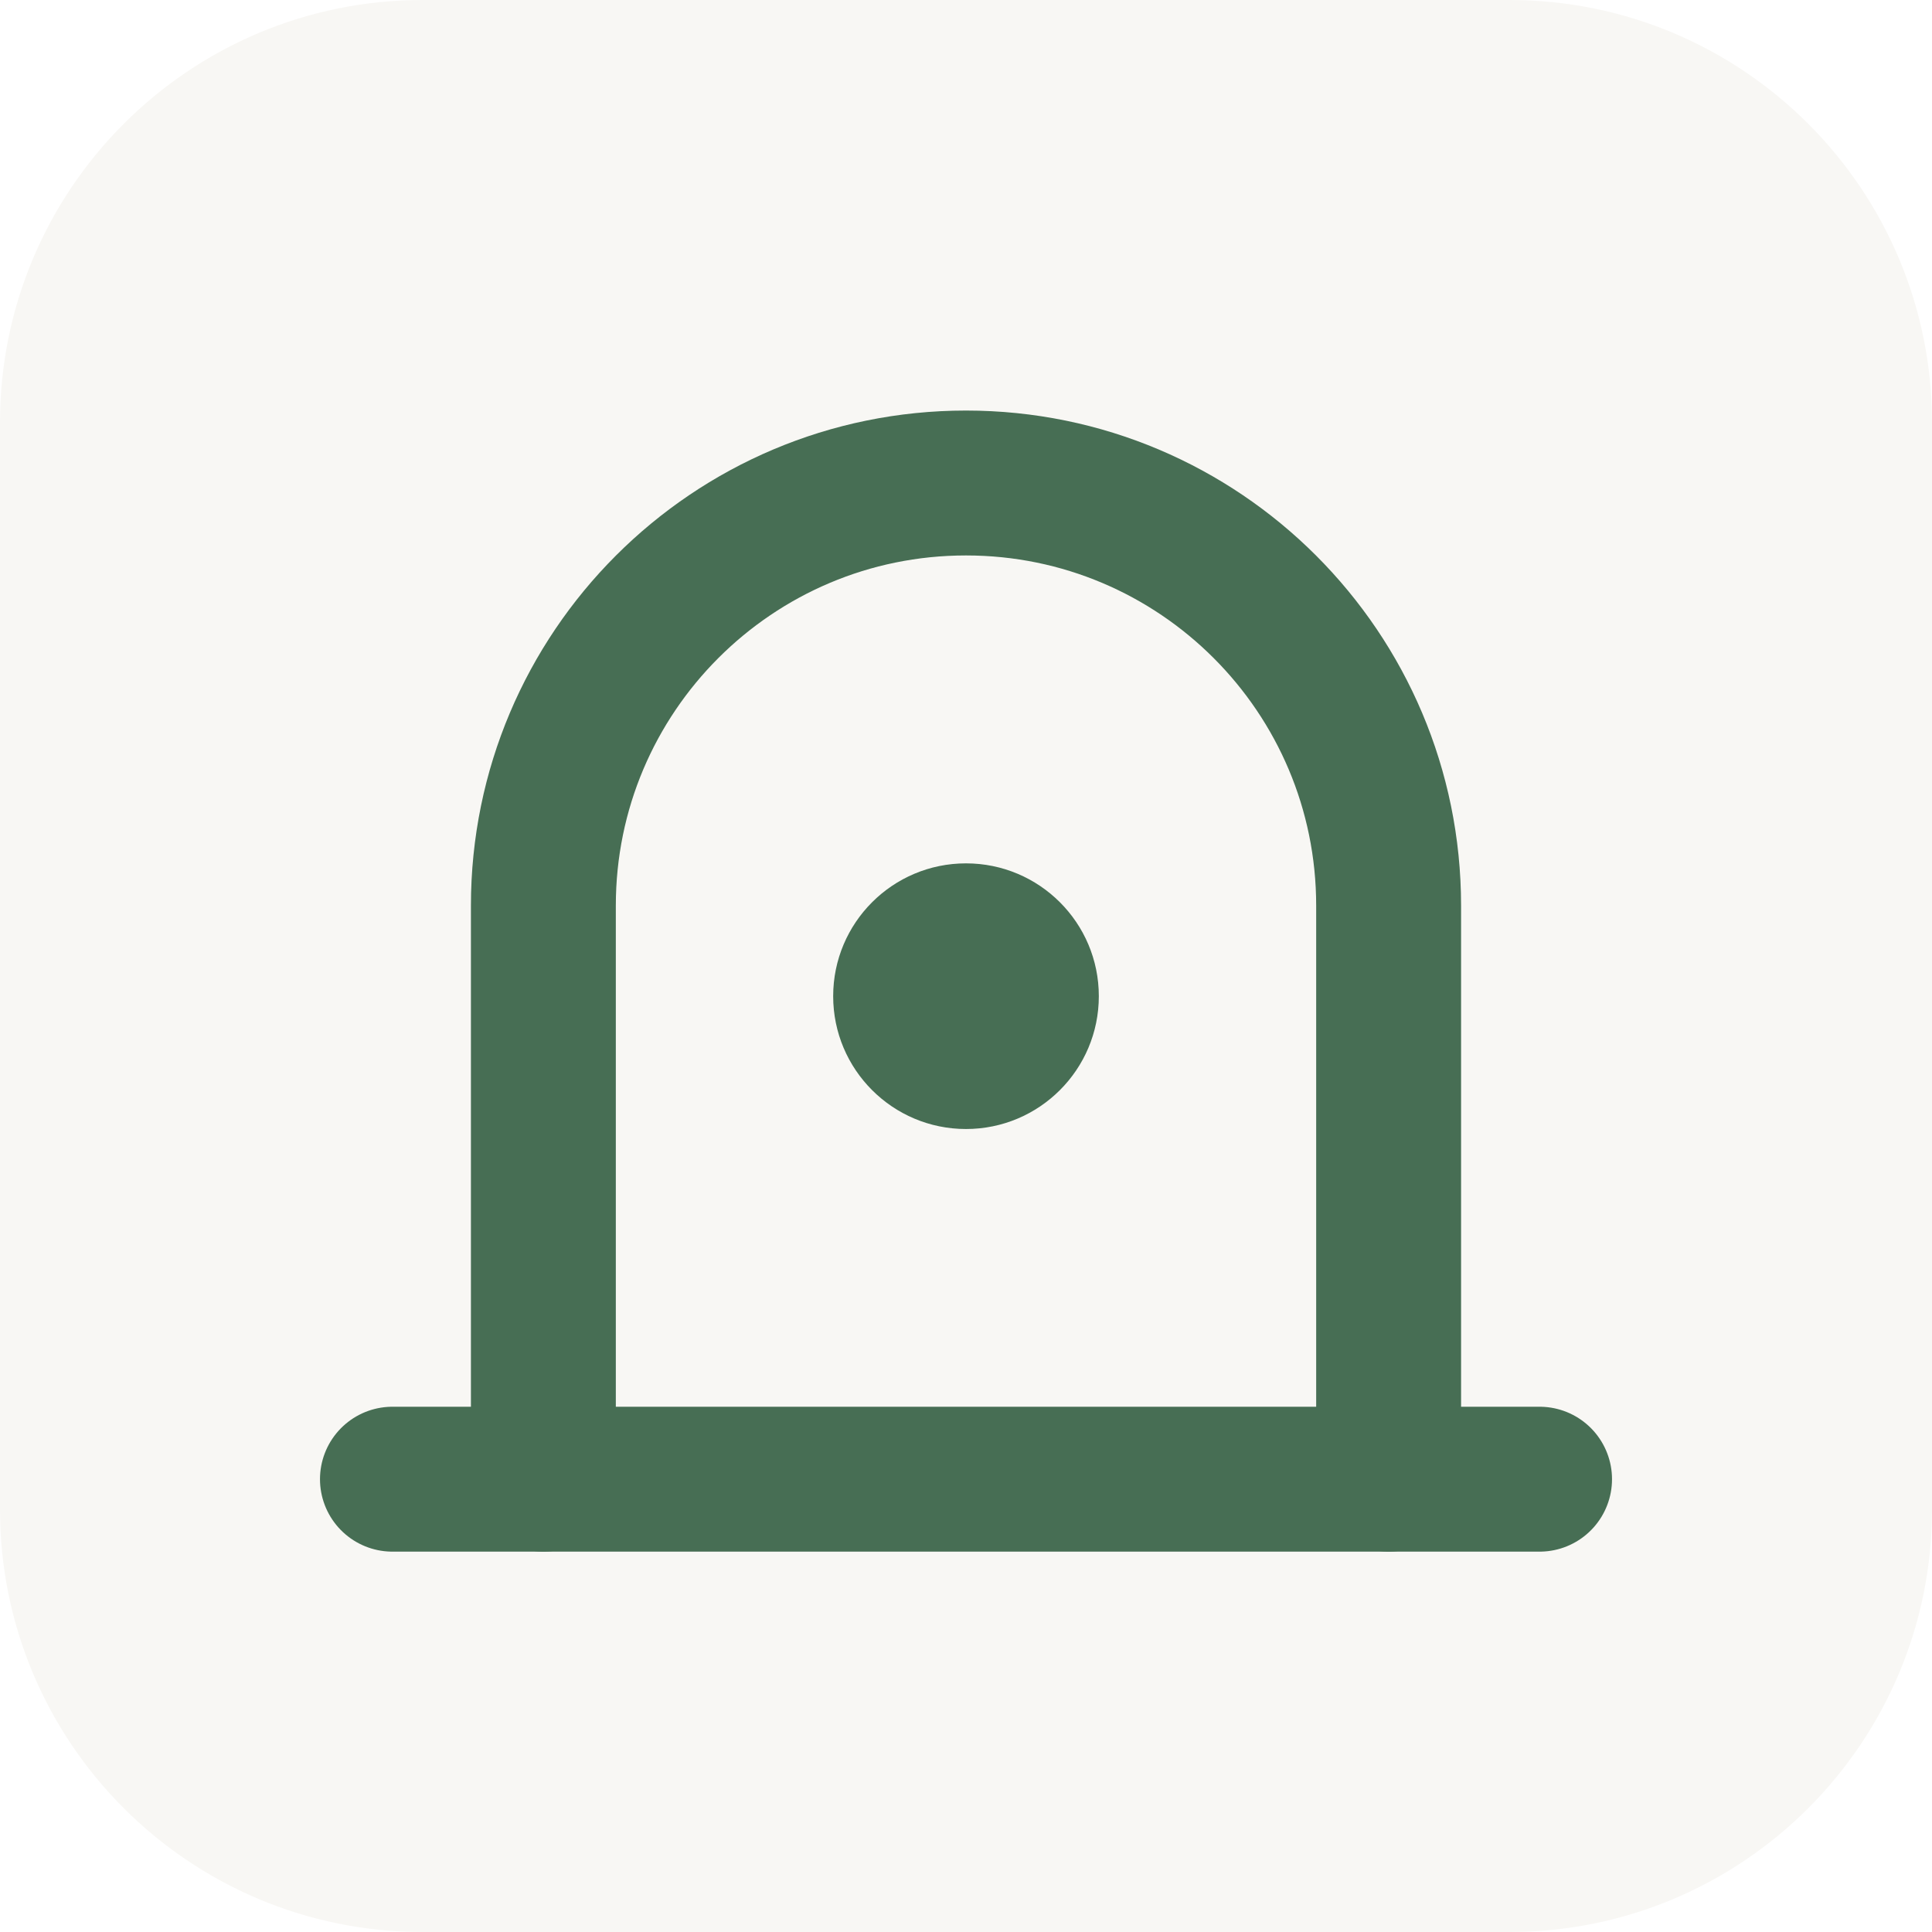
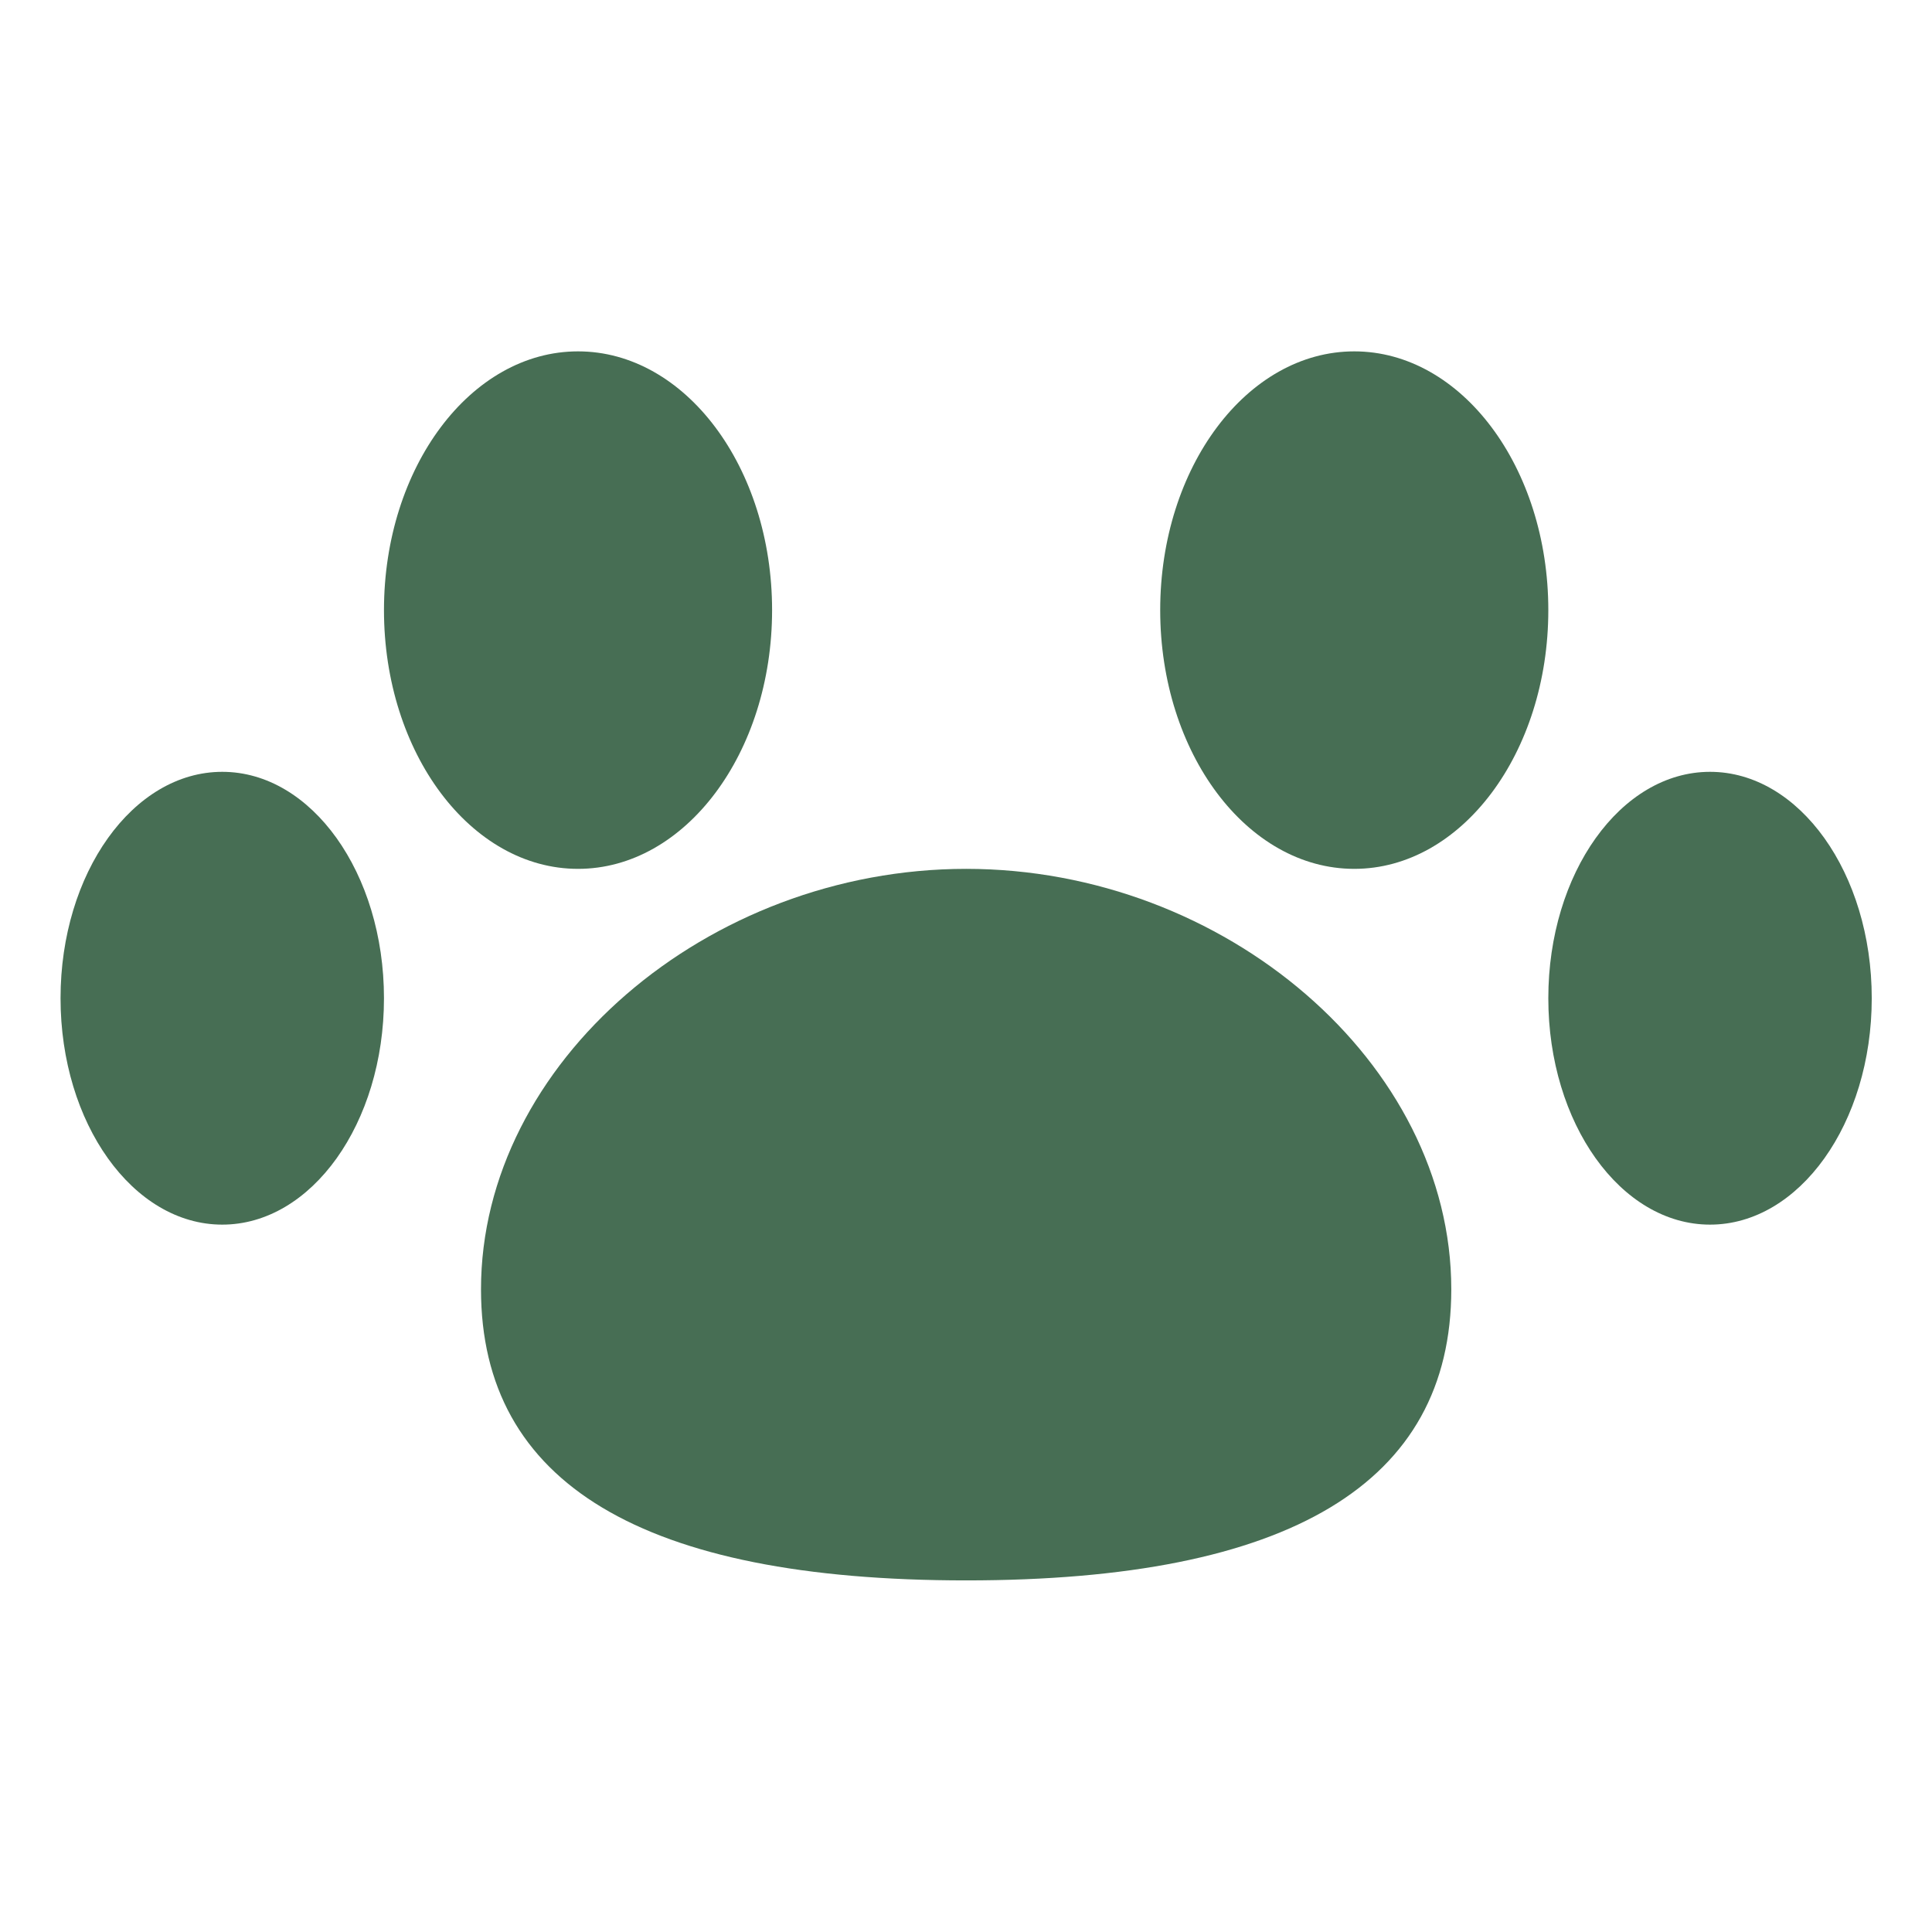
<svg xmlns="http://www.w3.org/2000/svg" viewBox="0 0 32 32" role="img" aria-label="ARK">
  <style>
-     /* The mark has to stay legible against both browser chromes. */
-     .bg { fill: #f8f7f4; }
-     .fg { fill: none; stroke: #476e54; }
-     .dot { fill: #476e54; }
+     /* The ARK app hardcodes #556A4D, which sinks into a dark browser chrome.
+        Same sage, one step either way, so the mark reads on both. */
+     .fg { fill: #476e54; }
    @media (prefers-color-scheme: dark) {
-       .bg { fill: #111316; }
-       .fg { stroke: #90b89d; }
-       .dot { fill: #90b89d; }
+       .fg { fill: #90b89d; }
    }
  </style>
-   <rect class="bg" width="32" height="32" rx="7" />
-   <g class="fg" stroke-width="2.4" stroke-linecap="round" stroke-linejoin="round">
-     <path d="M9 24.5V15a7 7 0 0 1 14 0v9.5" />
-     <path d="M6.5 24.5h19" />
+   <g class="fg" transform="translate(-1.14 -1.68) scale(0.5357)">
+     <ellipse cx="20" cy="22" rx="6" ry="8" />
+     <ellipse cx="44" cy="22" rx="6" ry="8" />
+     <ellipse cx="9" cy="34" rx="5" ry="7" />
+     <ellipse cx="55" cy="34" rx="5" ry="7" />
+     <path d="M32 30c8 0 15 6 15 13 0 6-5 9-15 9s-15-3-15-9c0-7 7-13 15-13z" />
  </g>
-   <circle class="dot" cx="16" cy="16.5" r="2.2" />
</svg>
